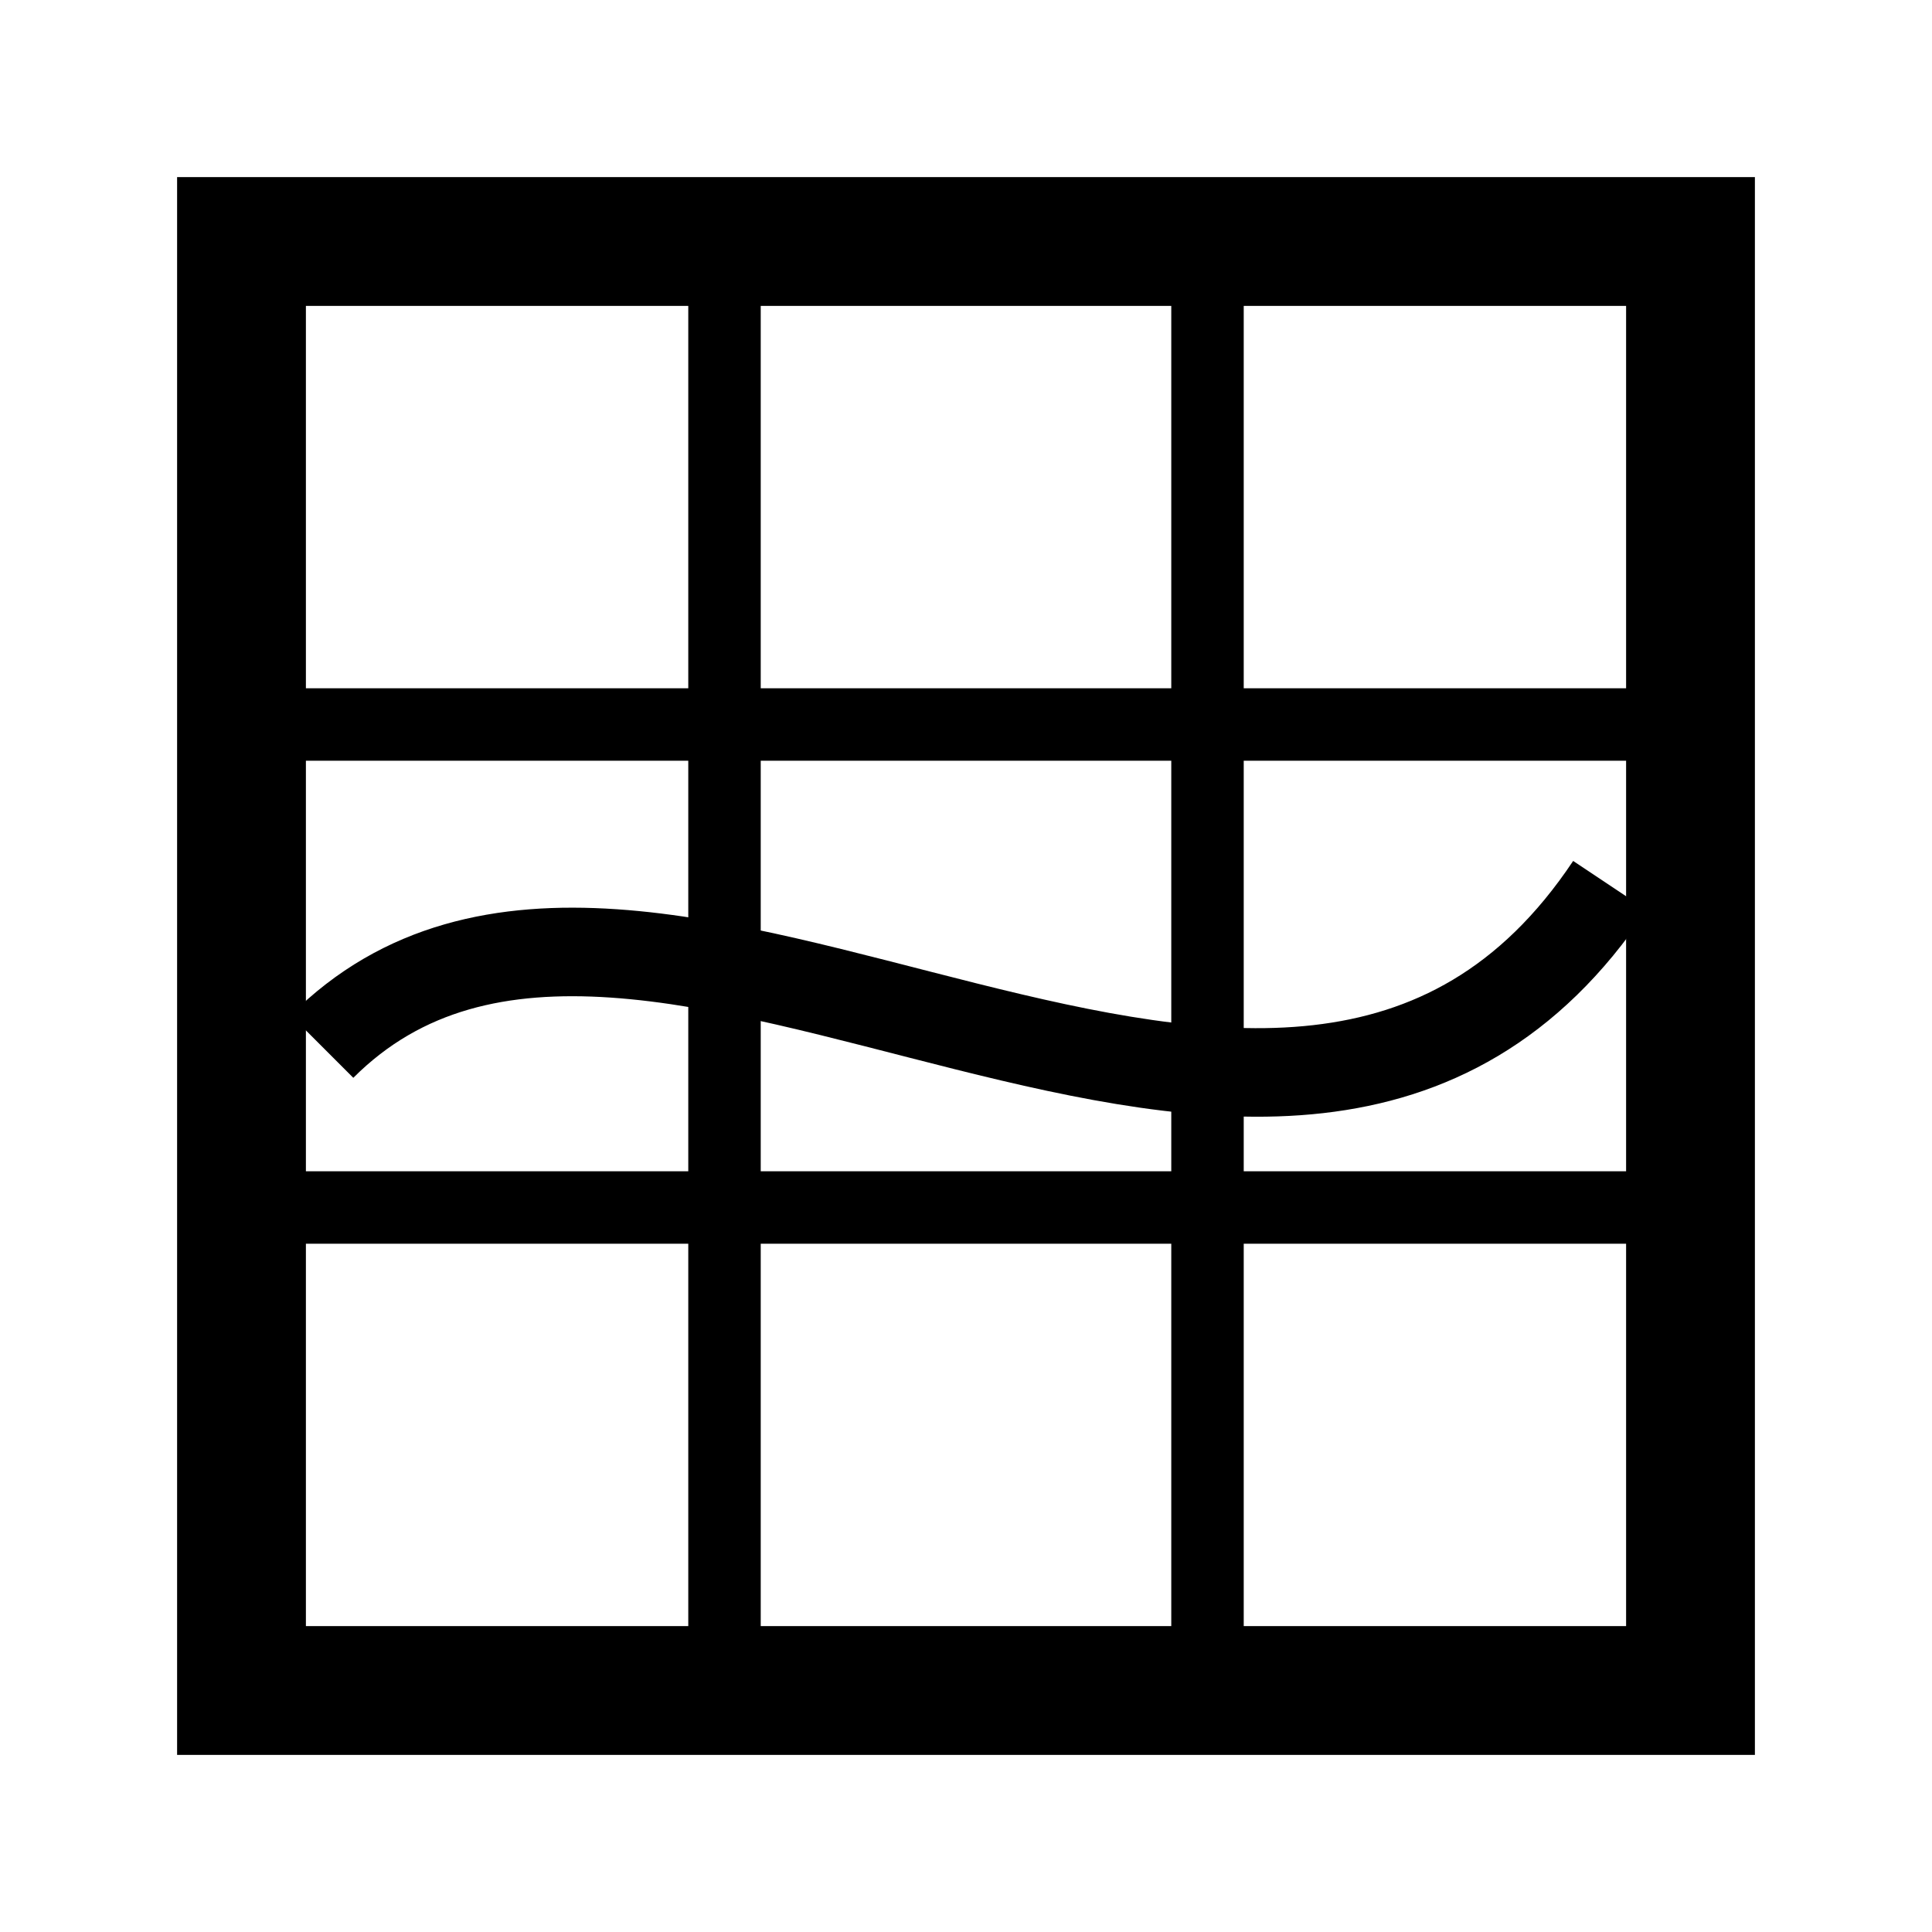
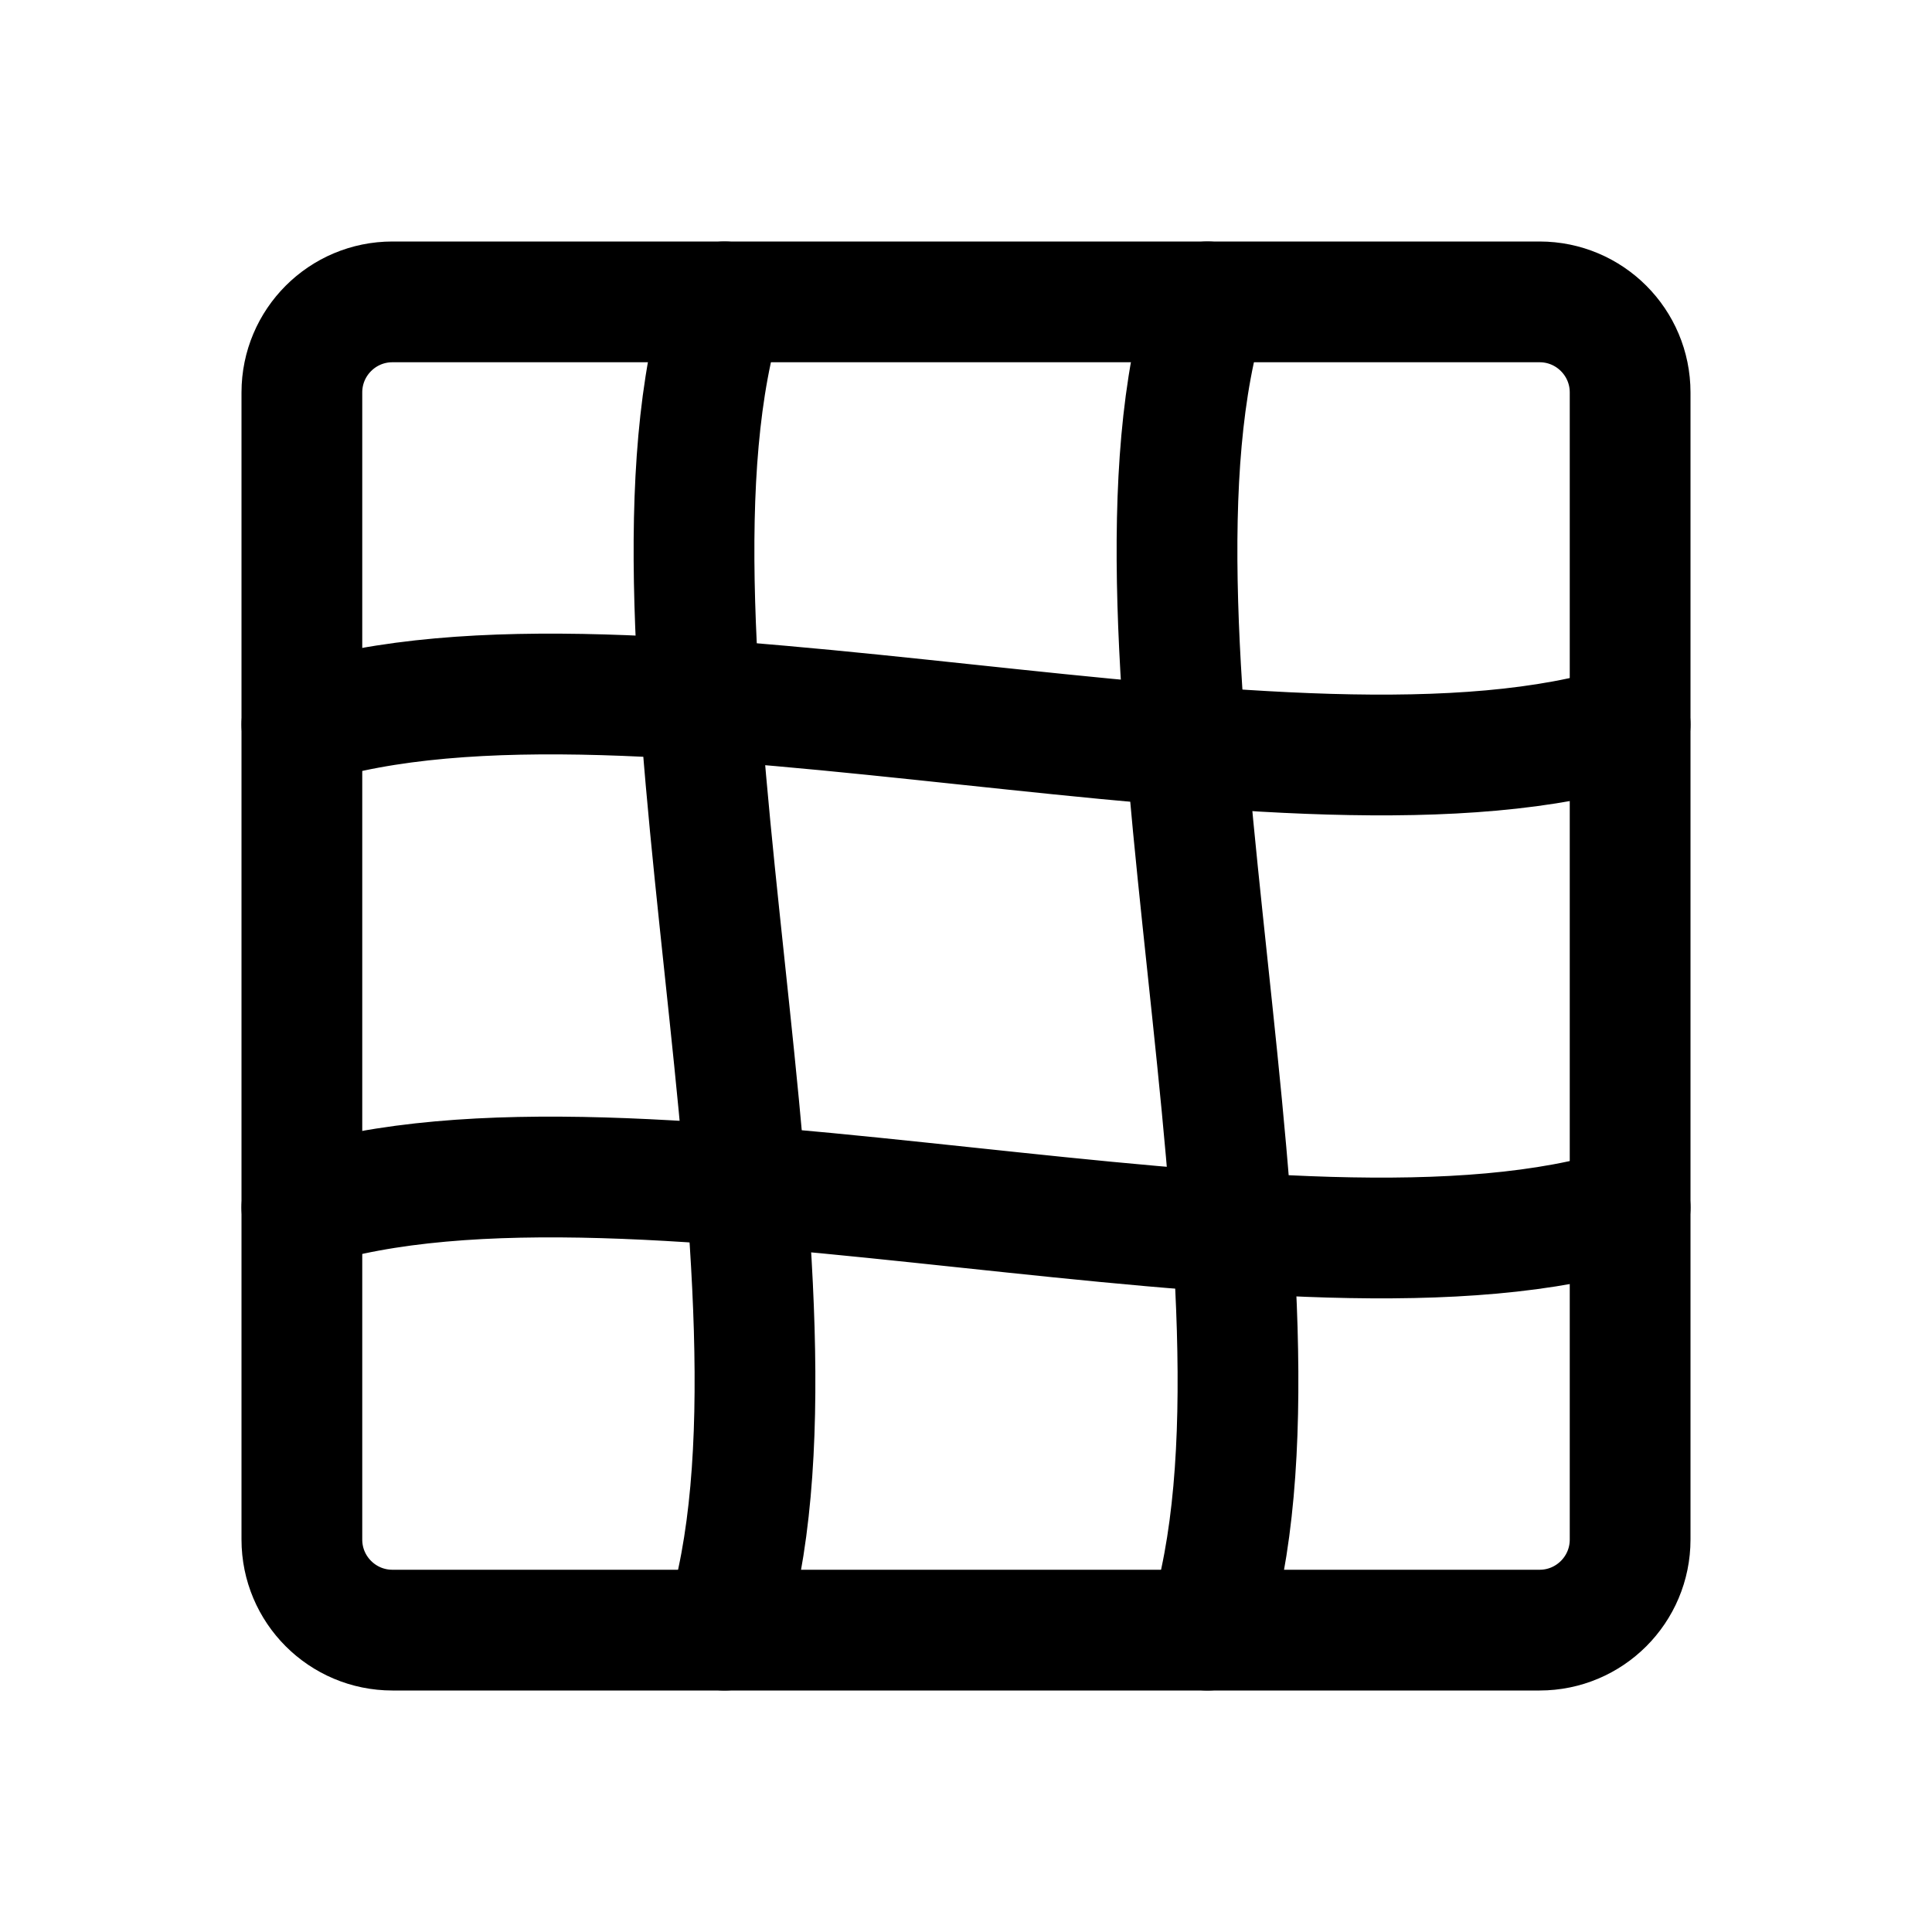
- <svg xmlns="http://www.w3.org/2000/svg" width="24" height="24" viewBox="0 0 24 24" fill="none" stroke="currentColor" stroke-linecap="butt" stroke-linejoin="miter">
-   <rect x="3" y="3" width="18" height="18" stroke-width="1.6" />
-   <line x1="9" y1="3" x2="9" y2="21" stroke-width="0.9" />
-   <line x1="15" y1="3" x2="15" y2="21" stroke-width="0.9" />
-   <line x1="3" y1="9" x2="21" y2="9" stroke-width="0.9" />
-   <line x1="3" y1="15" x2="21" y2="15" stroke-width="0.9" />
-   <path d="M4 13 C8 9, 16 17, 20 11" stroke-width="1.1" />
+ <svg xmlns="http://www.w3.org/2000/svg" width="512" height="512" viewBox="0 0 512 512">
+   <rect x="80" y="80" width="352" height="352" rx="24" fill="none" stroke="#000" stroke-linecap="round" stroke-linejoin="round" stroke-width="32" />
+   <path d="M80,192c88-28,264,28,352,0" fill="none" stroke="#000" stroke-linecap="round" stroke-linejoin="round" stroke-width="32" />
+   <path d="M80,320c88-28,264,28,352,0" fill="none" stroke="#000" stroke-linecap="round" stroke-linejoin="round" stroke-width="32" />
+   <path d="M192,80c-28,88,28,264,0,352" fill="none" stroke="#000" stroke-linecap="round" stroke-linejoin="round" stroke-width="32" />
+   <path d="M320,80c-28,88,28,264,0,352" fill="none" stroke="#000" stroke-linecap="round" stroke-linejoin="round" stroke-width="32" />
</svg>
